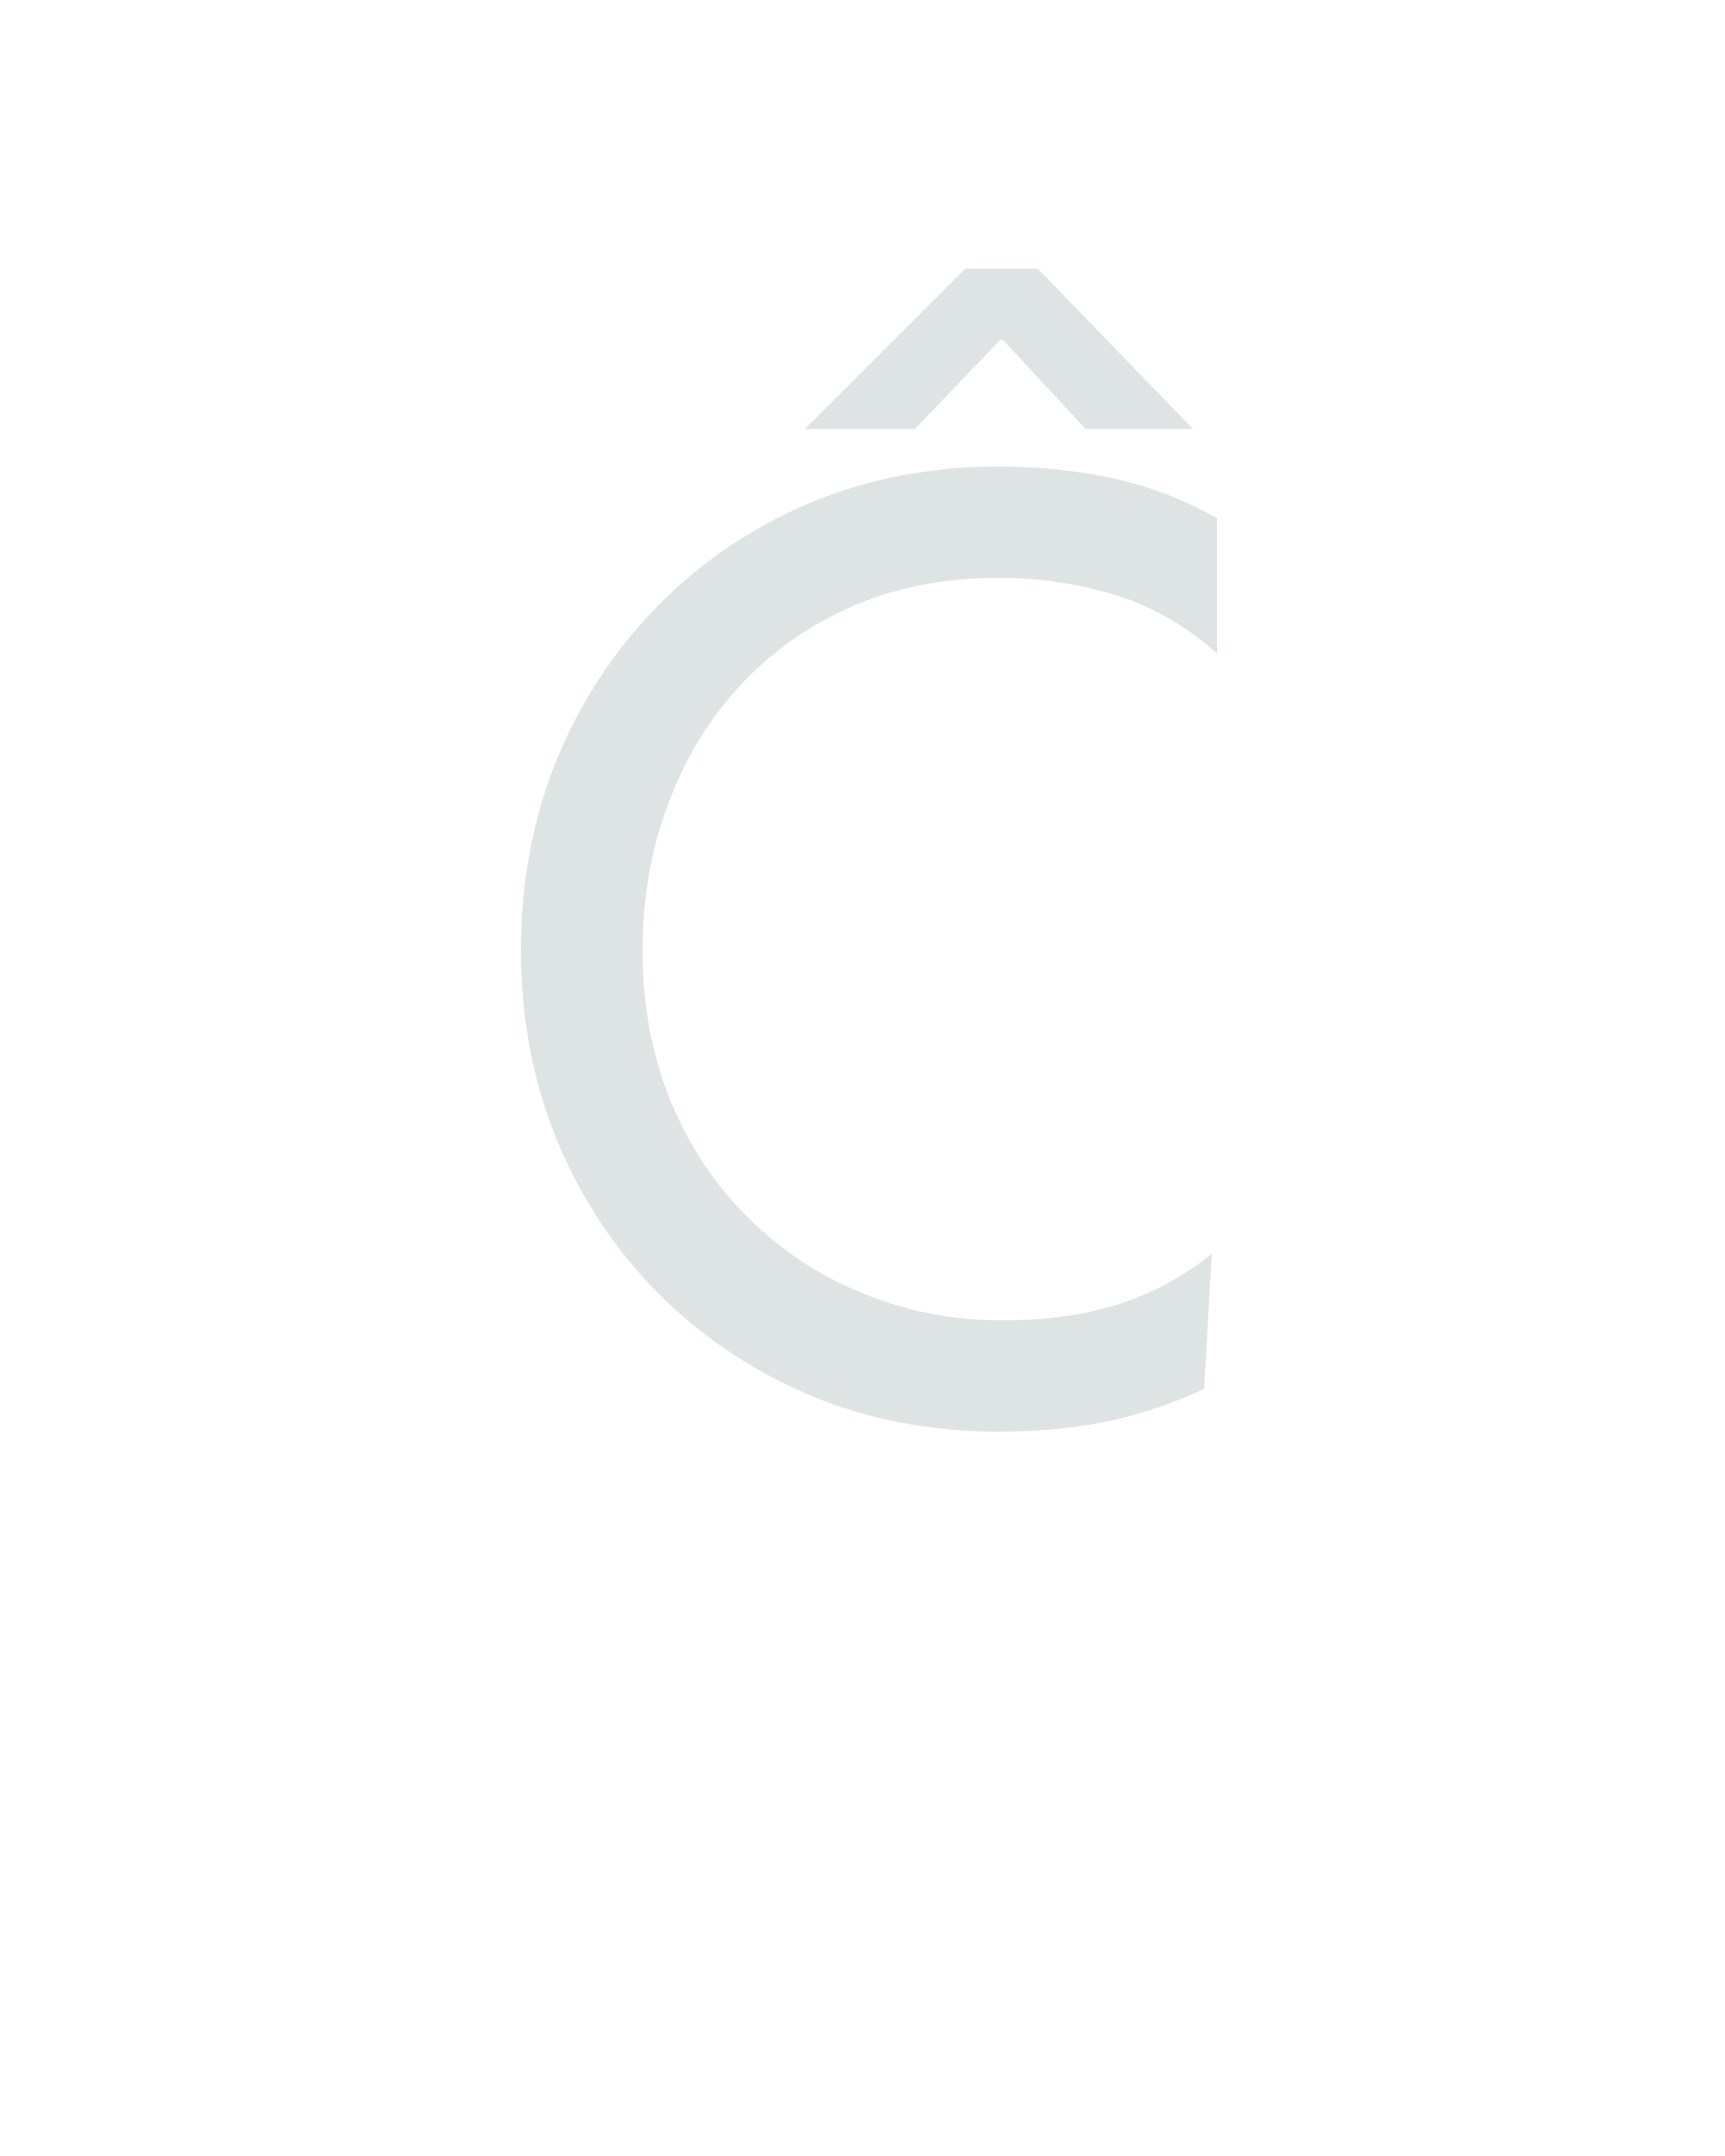
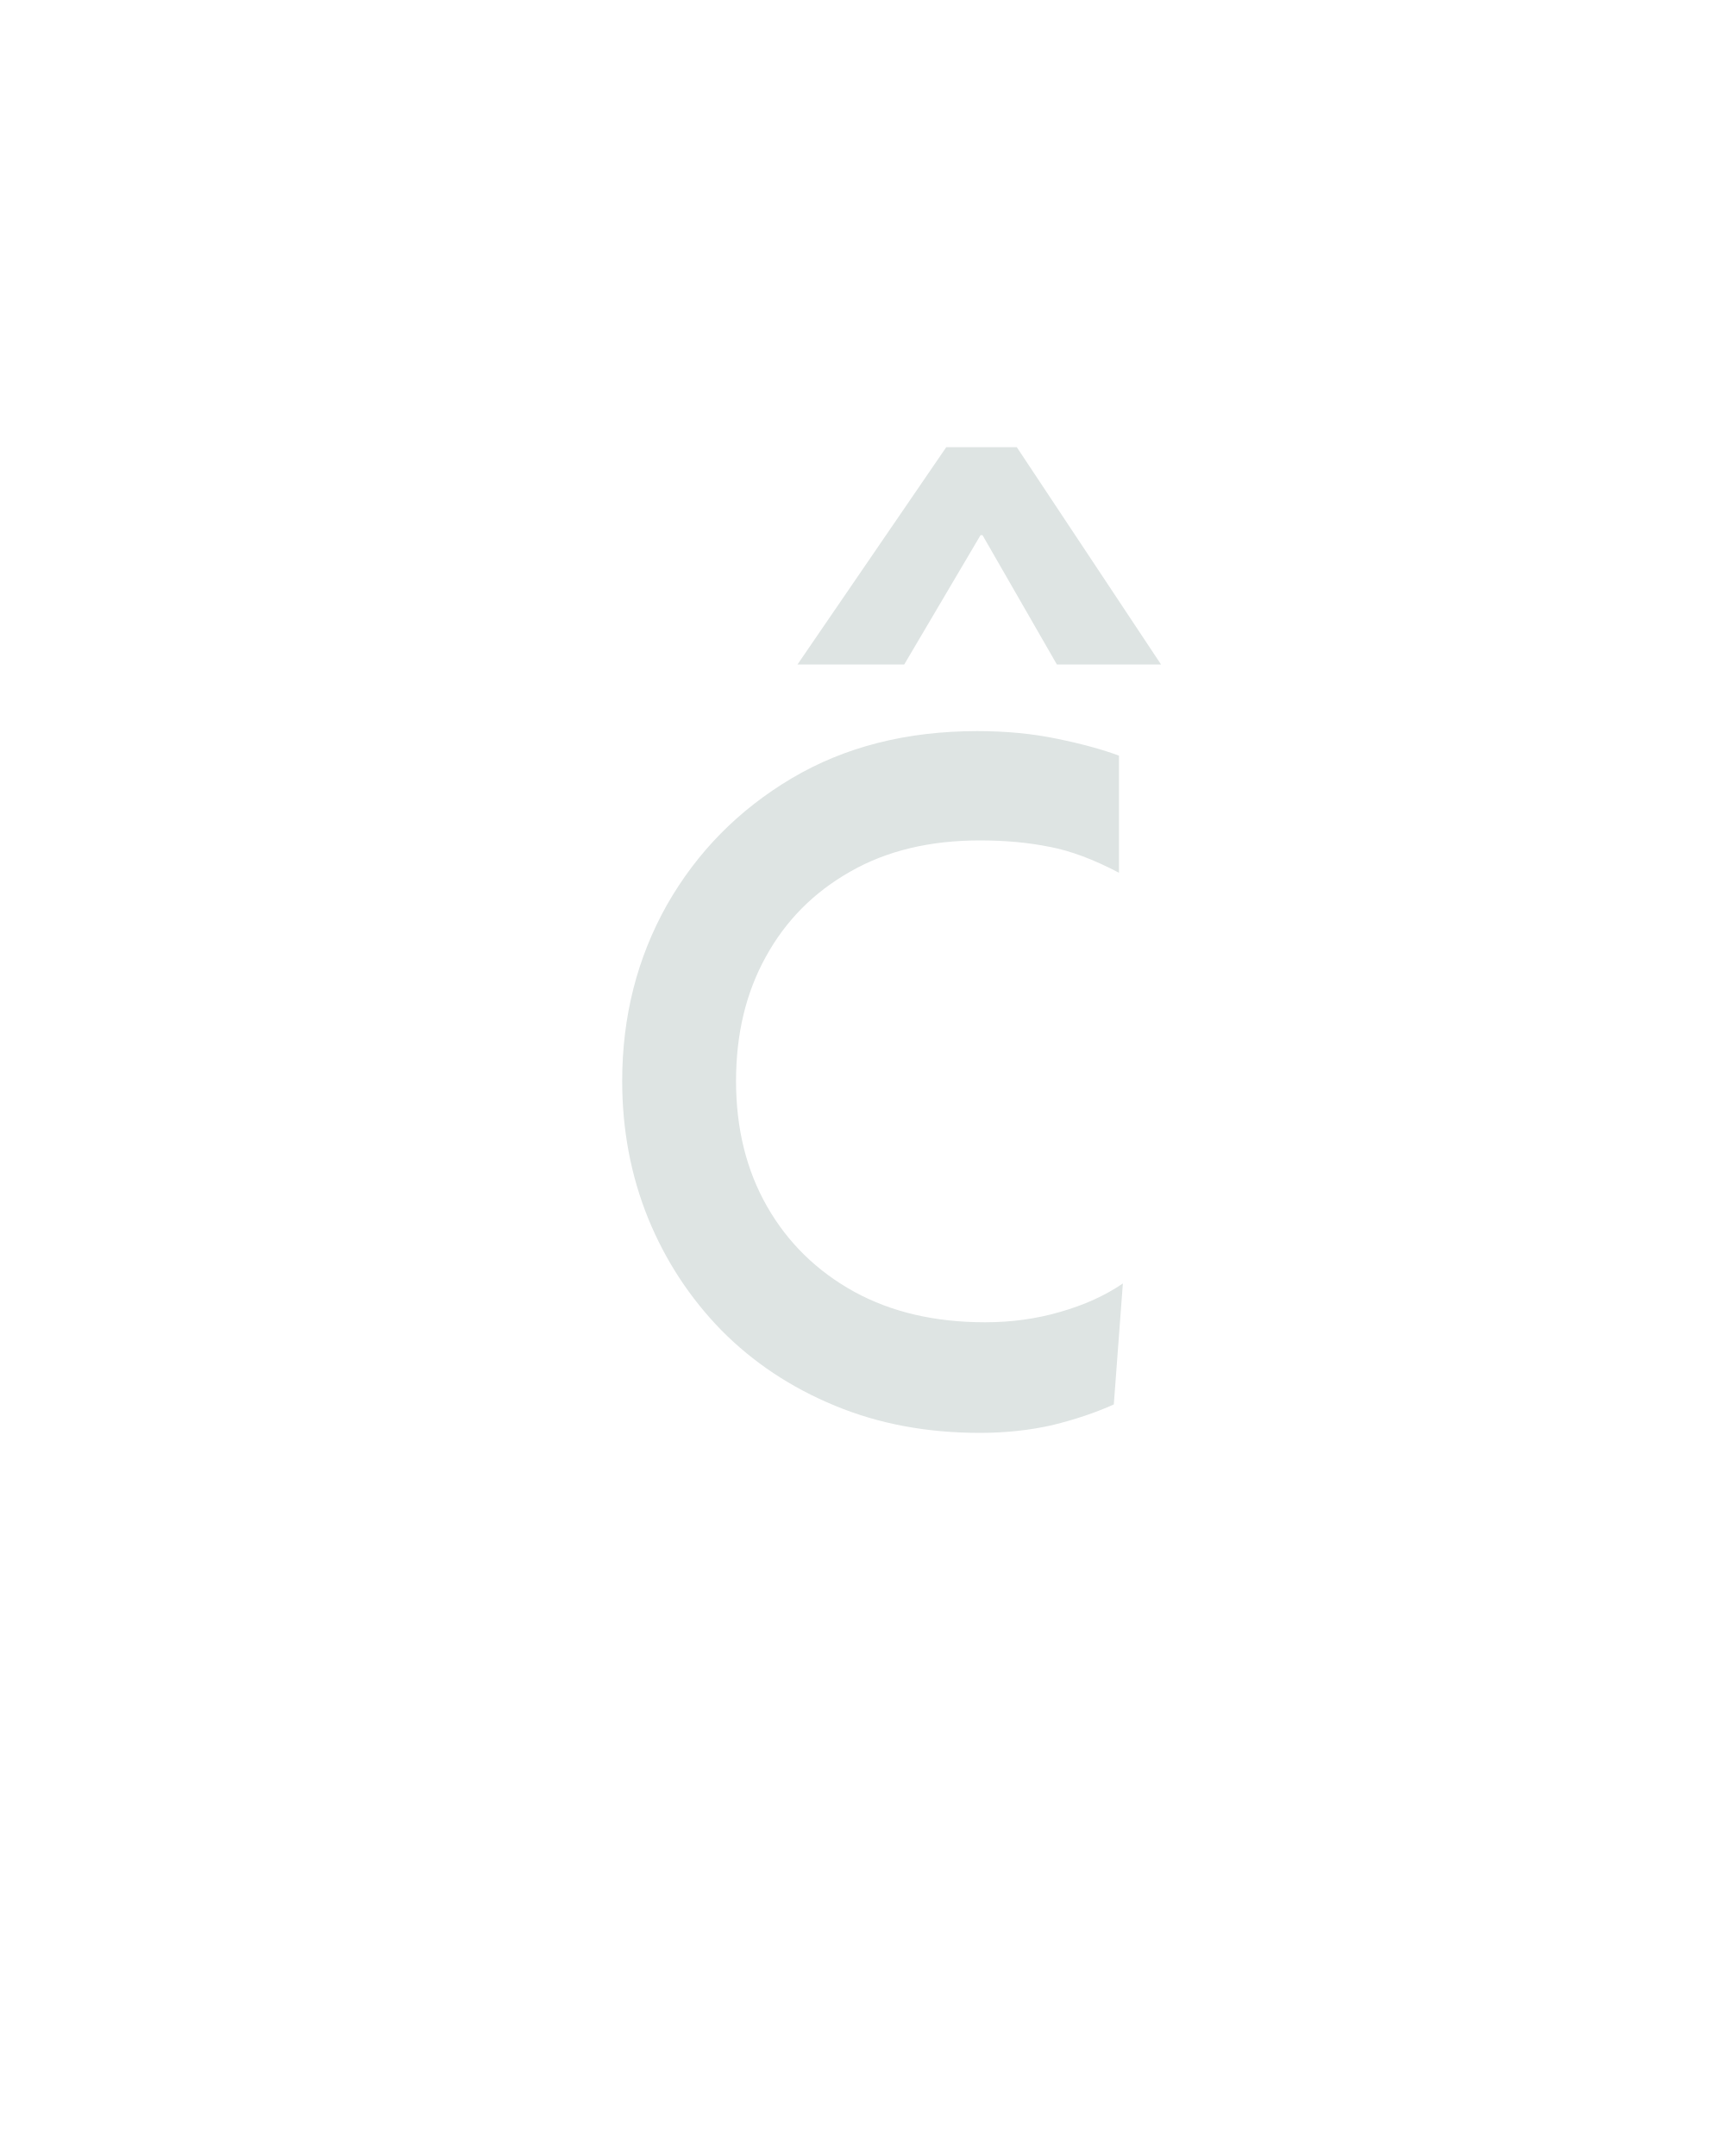
<svg xmlns="http://www.w3.org/2000/svg" height="160" viewBox="0 0 128 160" width="128">
  <defs>
-     <path d="M829 26Q672 26 538 -30Q404 -87 303 -188Q202 -290 146 -426Q91 -561 91 -718Q91 -876 146 -1012Q201 -1147 302 -1250Q402 -1352 536 -1409Q671 -1466 829 -1466Q925 -1466 1010 -1447Q1094 -1428 1167 -1386V-1177Q1097 -1240 1011 -1267Q925 -1294 829 -1294Q708 -1294 608 -1252Q507 -1209 434 -1132Q360 -1054 320 -948Q279 -843 279 -718Q279 -591 322 -486Q365 -381 442 -305Q518 -229 619 -188Q720 -146 835 -146Q939 -146 1018 -172Q1096 -198 1159 -249L1147 -40Q1077 -7 999 10Q921 26 829 26ZM530 -1524 778 -1772H890L1130 -1524H964L836 -1662H832L700 -1524Z" id="path1" />
+     <path d="M634 28Q511 28 410 -14Q308 -56 234 -131Q161 -206 121 -304Q81 -403 81 -516Q81 -665 150 -788Q220 -911 343 -984Q466 -1057 630 -1057Q697 -1057 754 -1045Q812 -1033 849 -1019V-838Q790 -869 742 -878Q693 -888 634 -888Q518 -888 434 -840Q349 -792 303 -708Q257 -625 257 -516Q257 -406 305 -322Q353 -238 440 -190Q526 -143 642 -143Q703 -143 758 -159Q814 -175 855 -203L841 -16Q799 3 746 16Q693 28 634 28ZM352 -1160 582 -1496H691L914 -1160H753L638 -1360H635L517 -1160Z" id="path1" />
  </defs>
  <g>
-     <g data-glyph="Ccircumflex.ss10" fill="#dee4e3" transform="translate(34.288 104.992) rotate(0) scale(0.048)">
+     <g data-glyph="ccircumflex.ss10" fill="#dee4e3" transform="translate(42.28 104.992) rotate(0) scale(0.048)">
      <use href="#path1" />
    </g>
  </g>
</svg>
